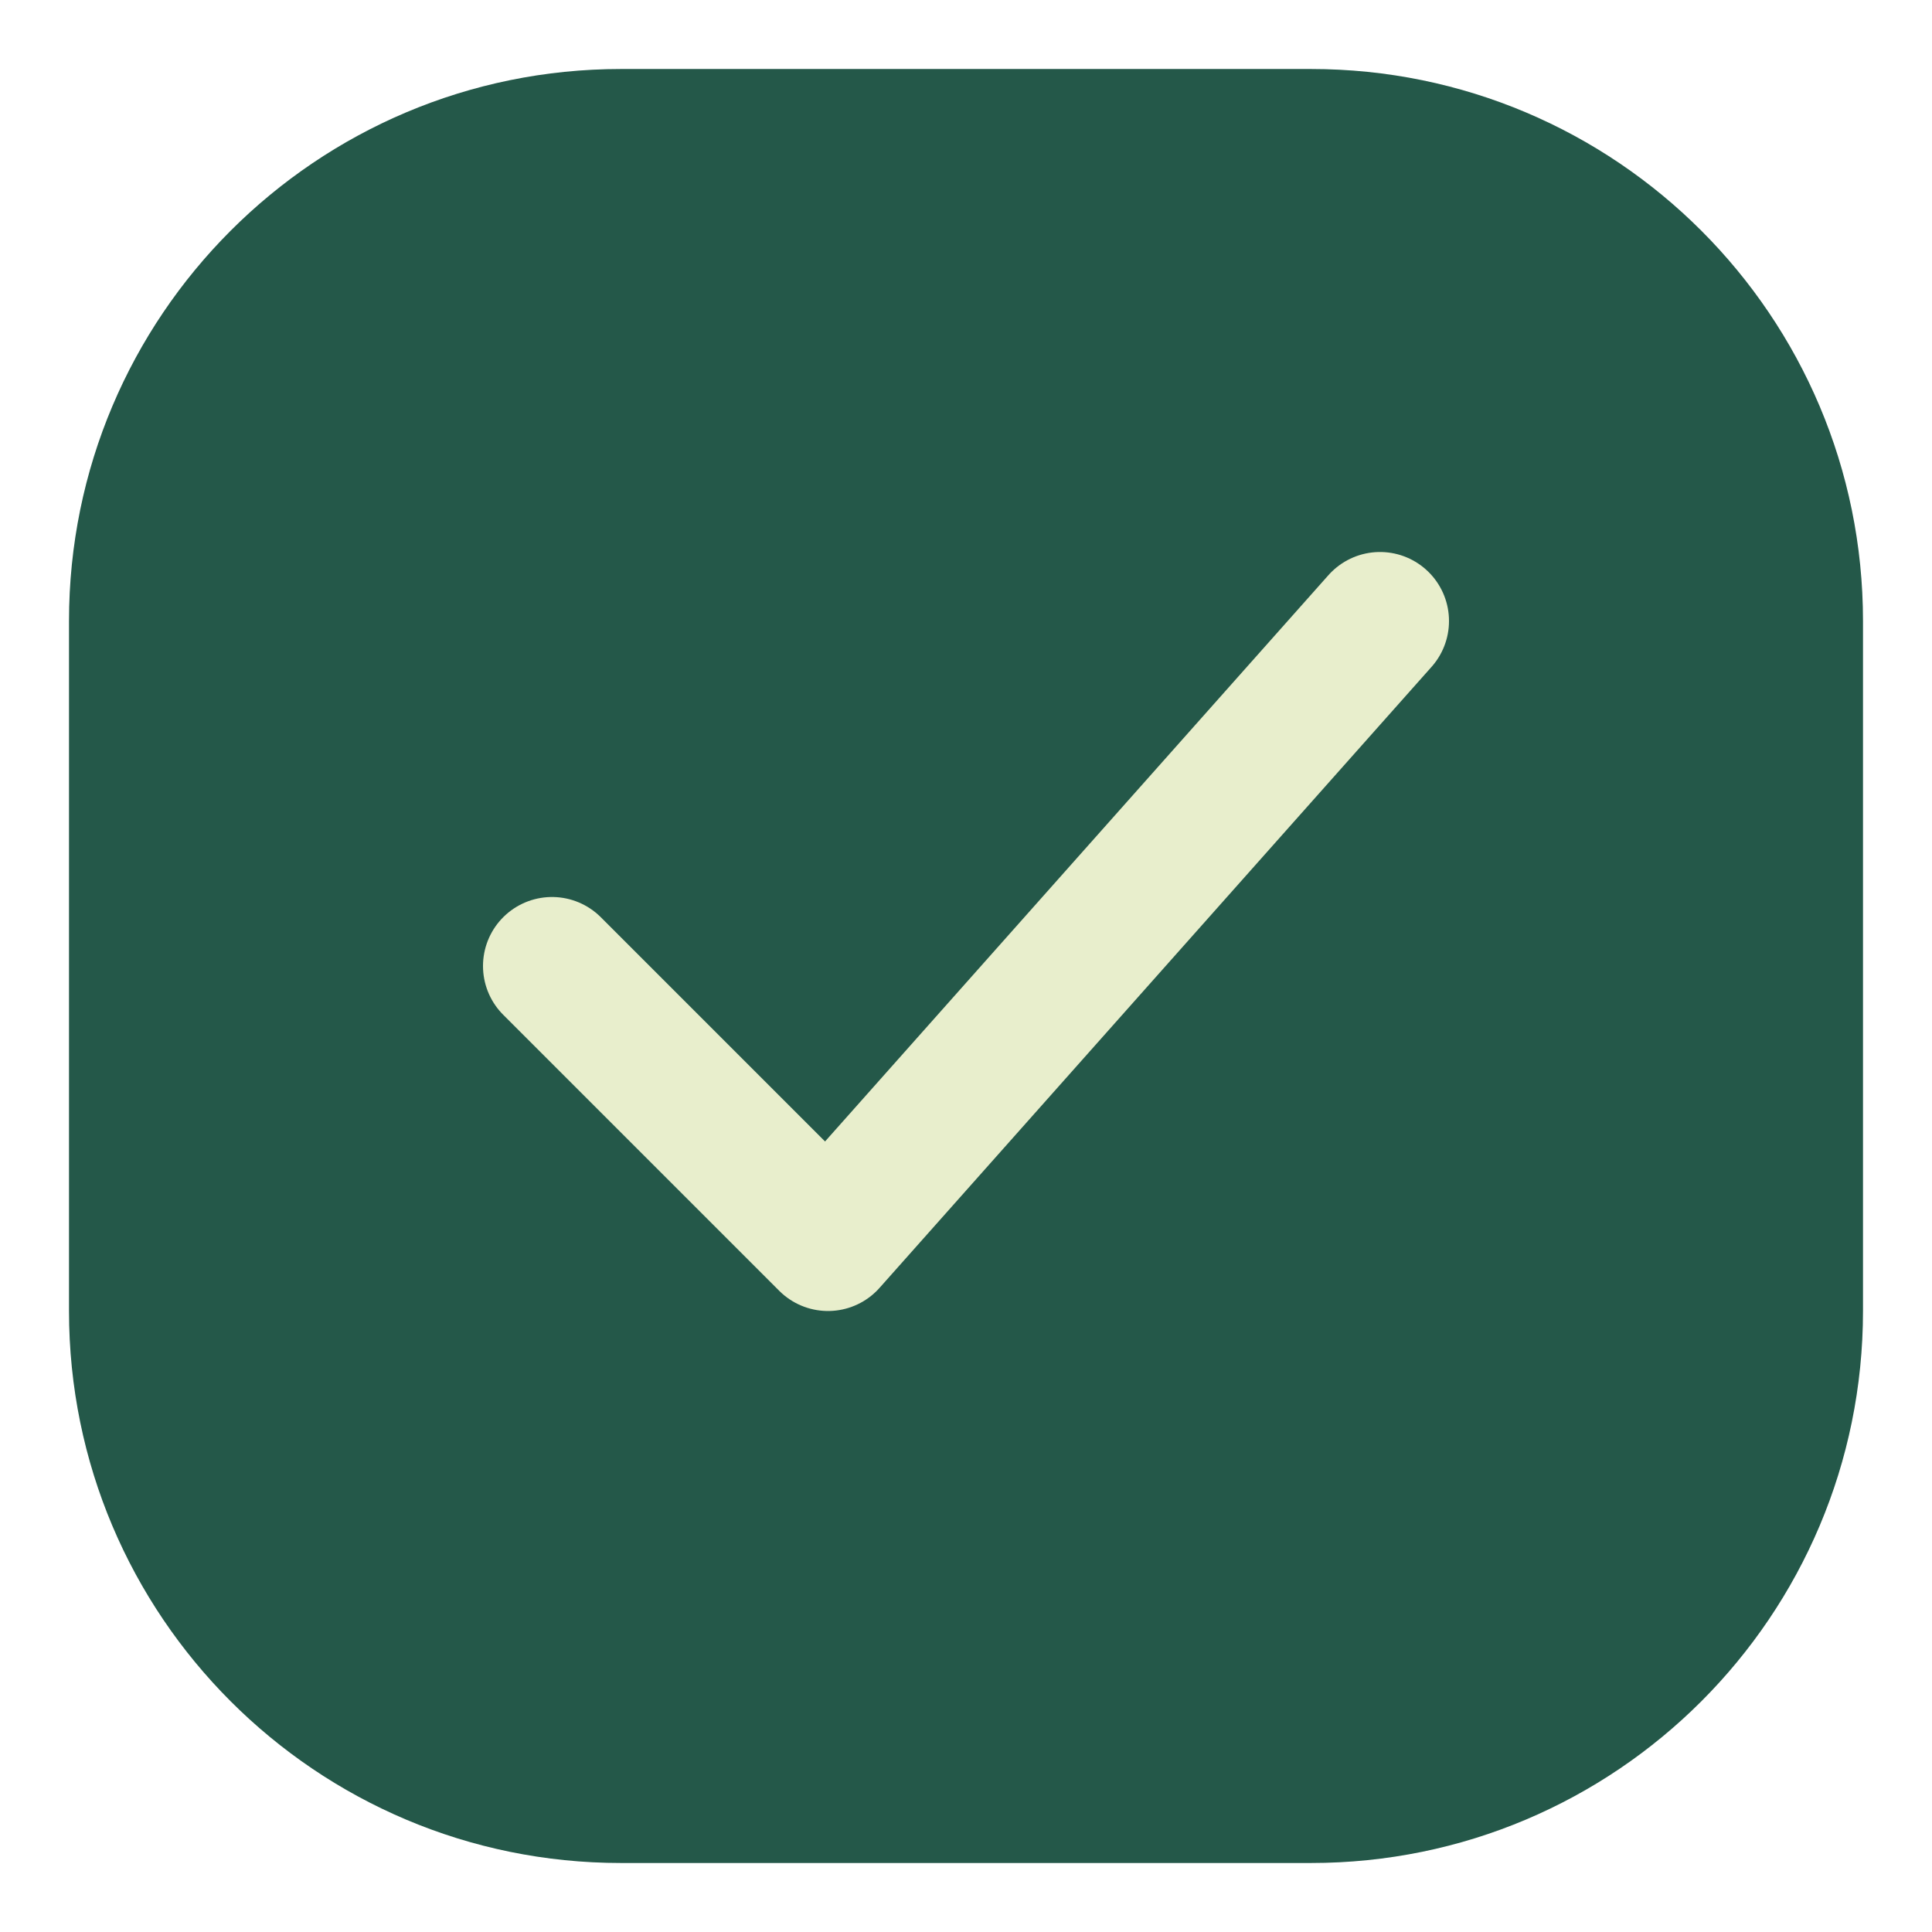
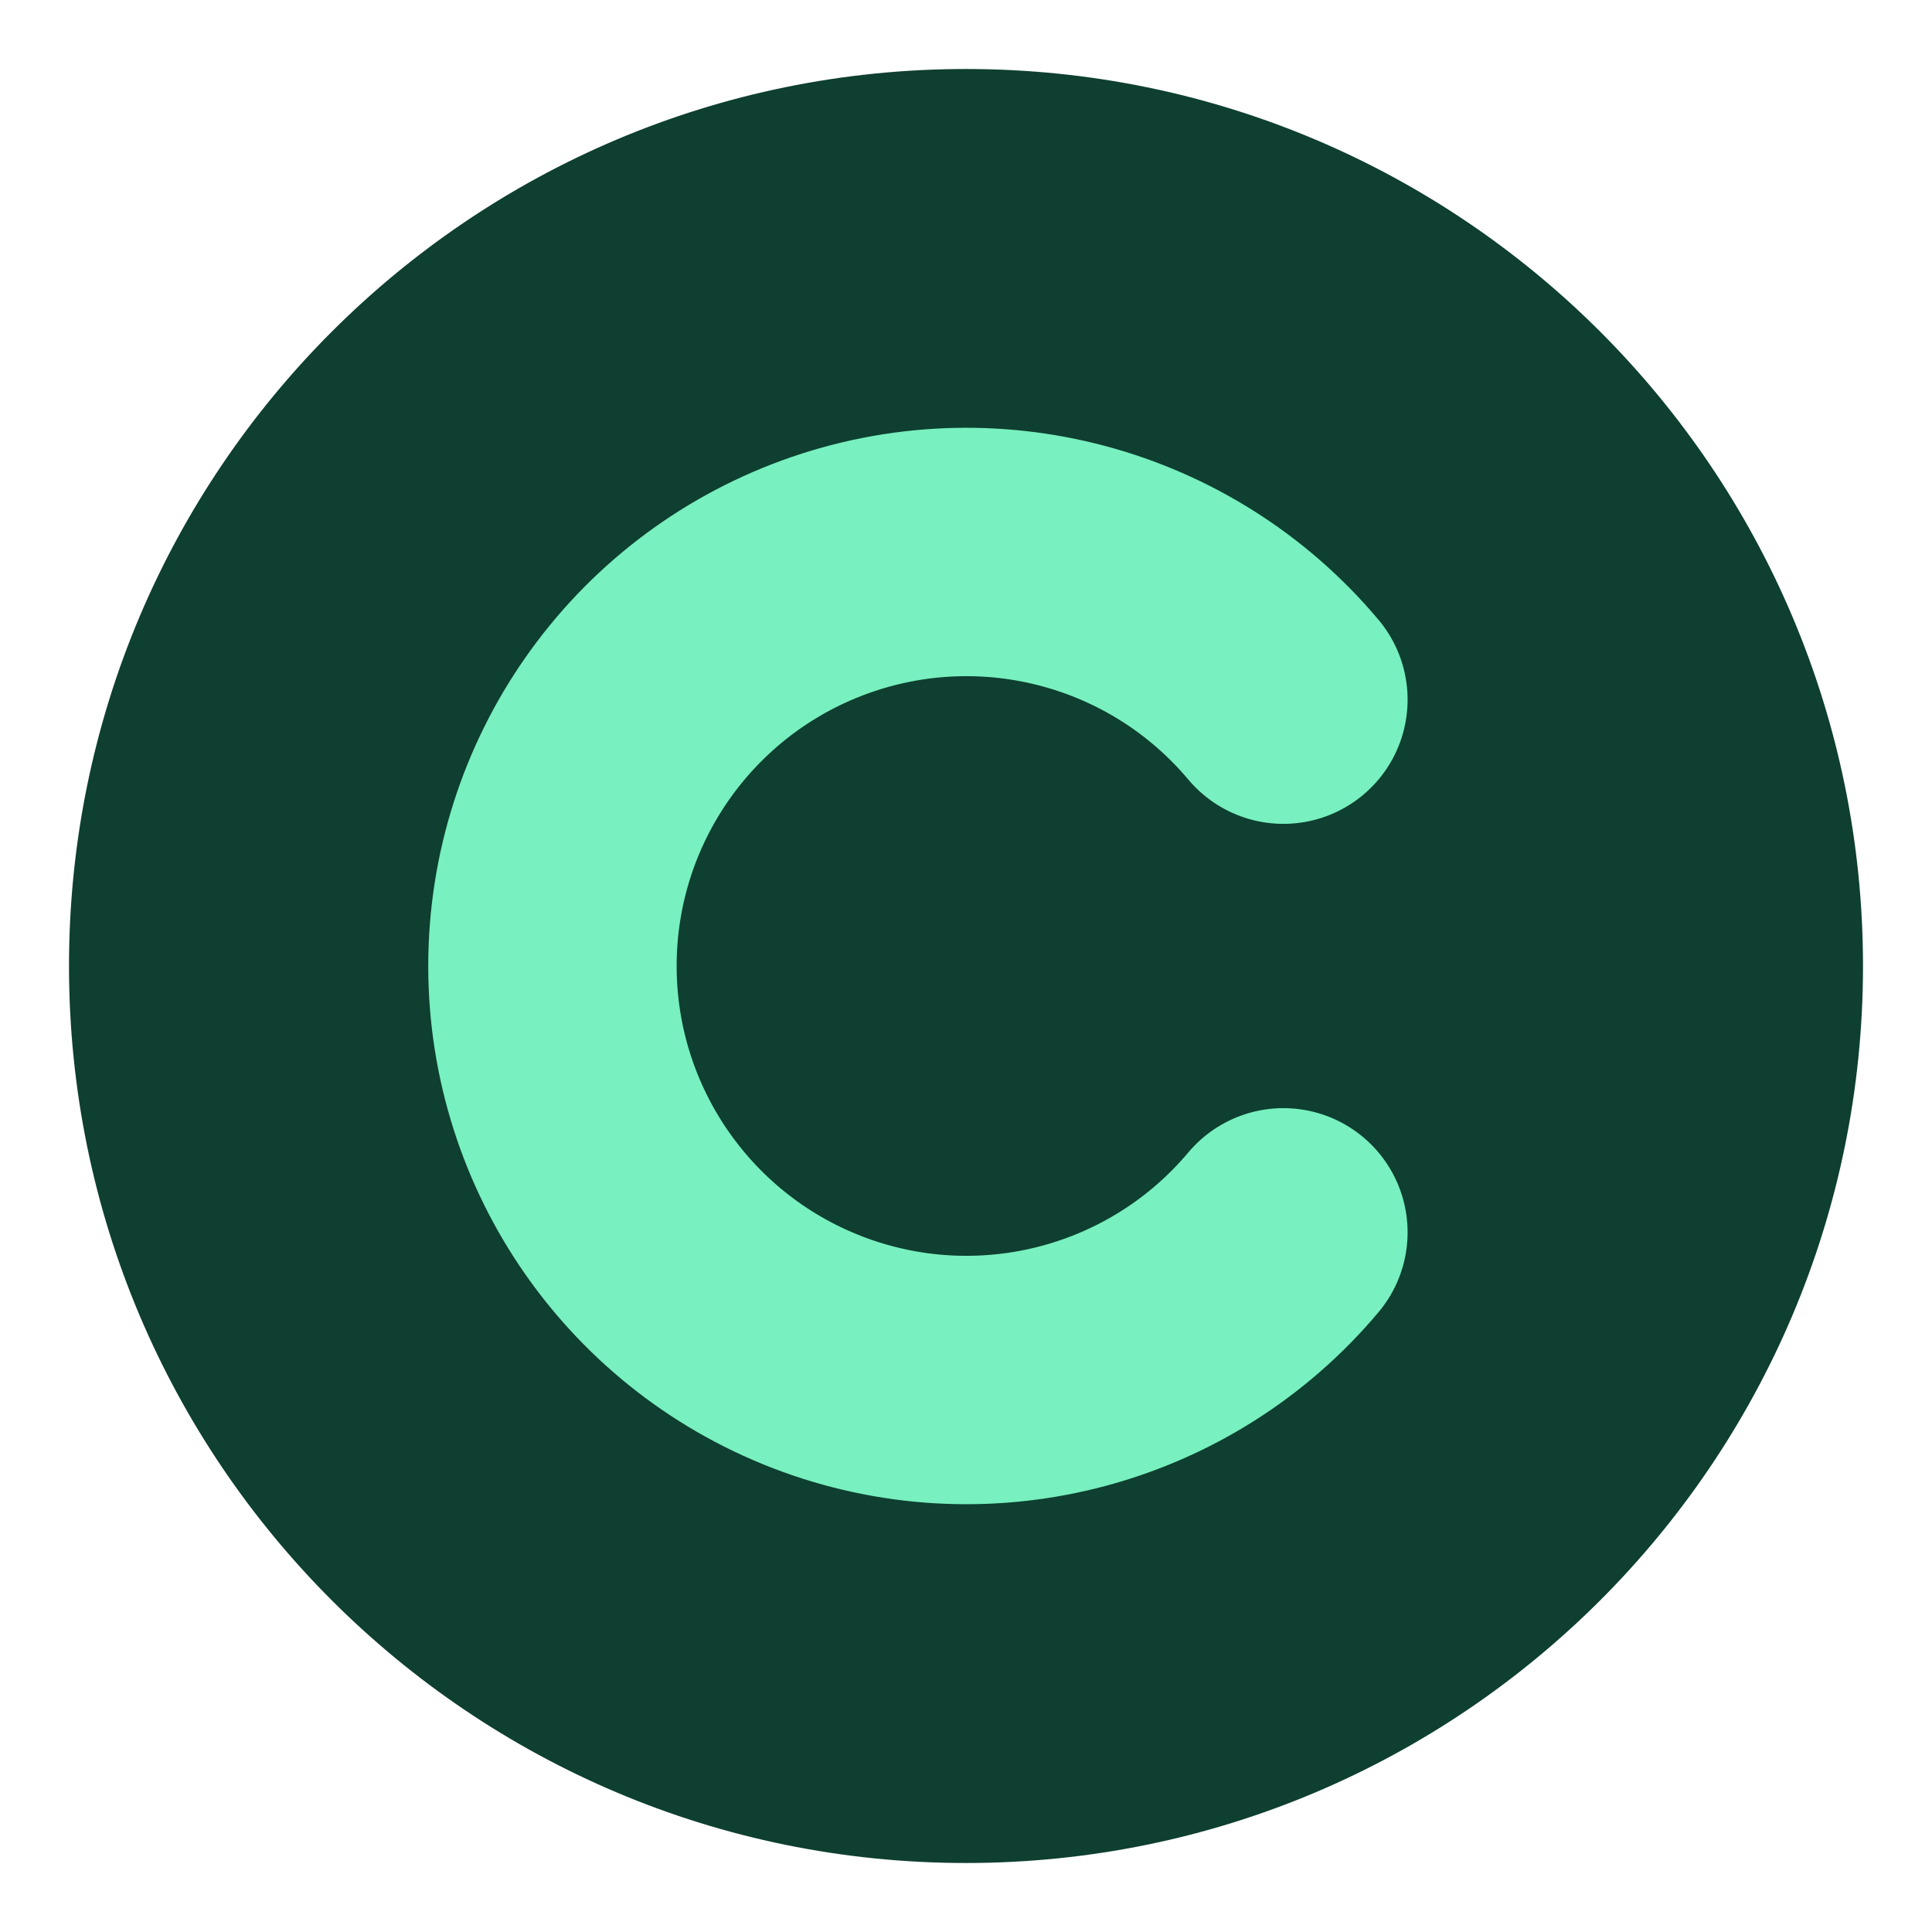
<svg xmlns="http://www.w3.org/2000/svg" viewBox="0 0 28 28" fill="none">
-   <rect x="1" y="1" width="26" height="26" rx="8" fill="#245849" />
-   <path d="m8 14 4 4 8-9" stroke="#e8eecc" stroke-width="2" stroke-linecap="round" stroke-linejoin="round" />
+   <circle cx="14" cy="14" r="13" fill="#0E3F30" />
+   <path d="M18.6 10.14A6 6 0 1 0 18.6 17.86" stroke="#78F0BF" stroke-width="3.6" stroke-linecap="round" />
</svg>
